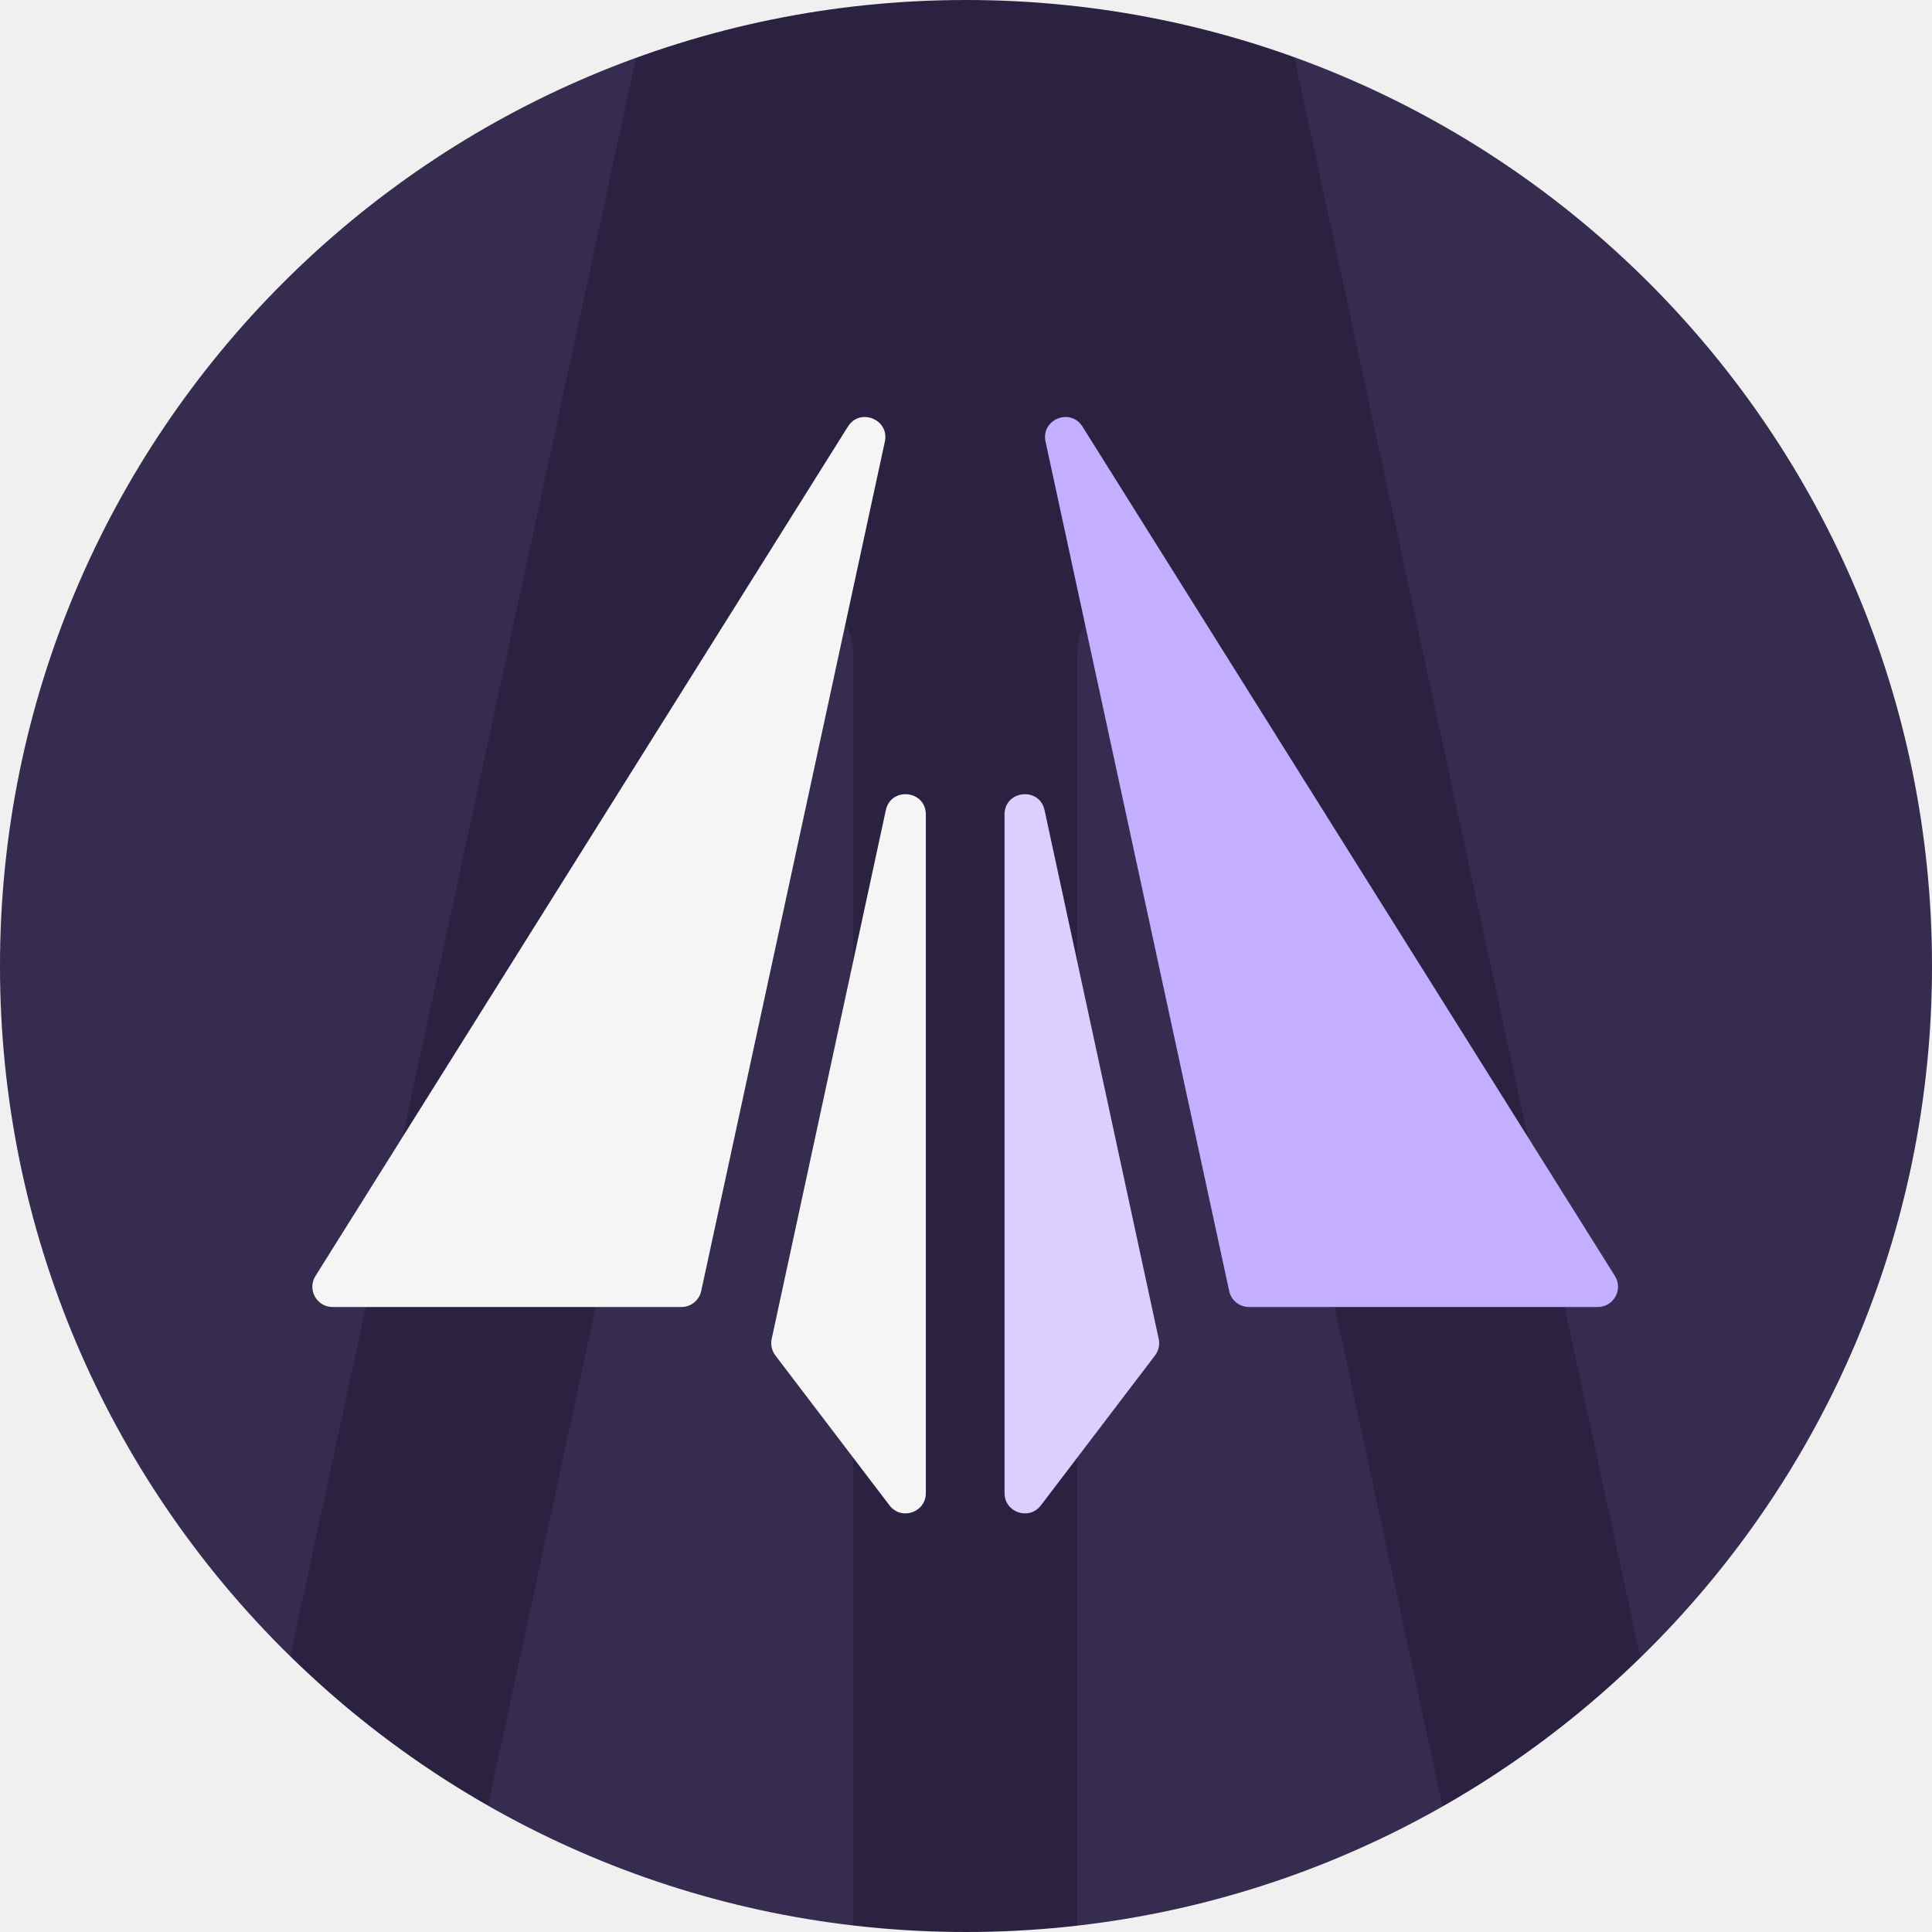
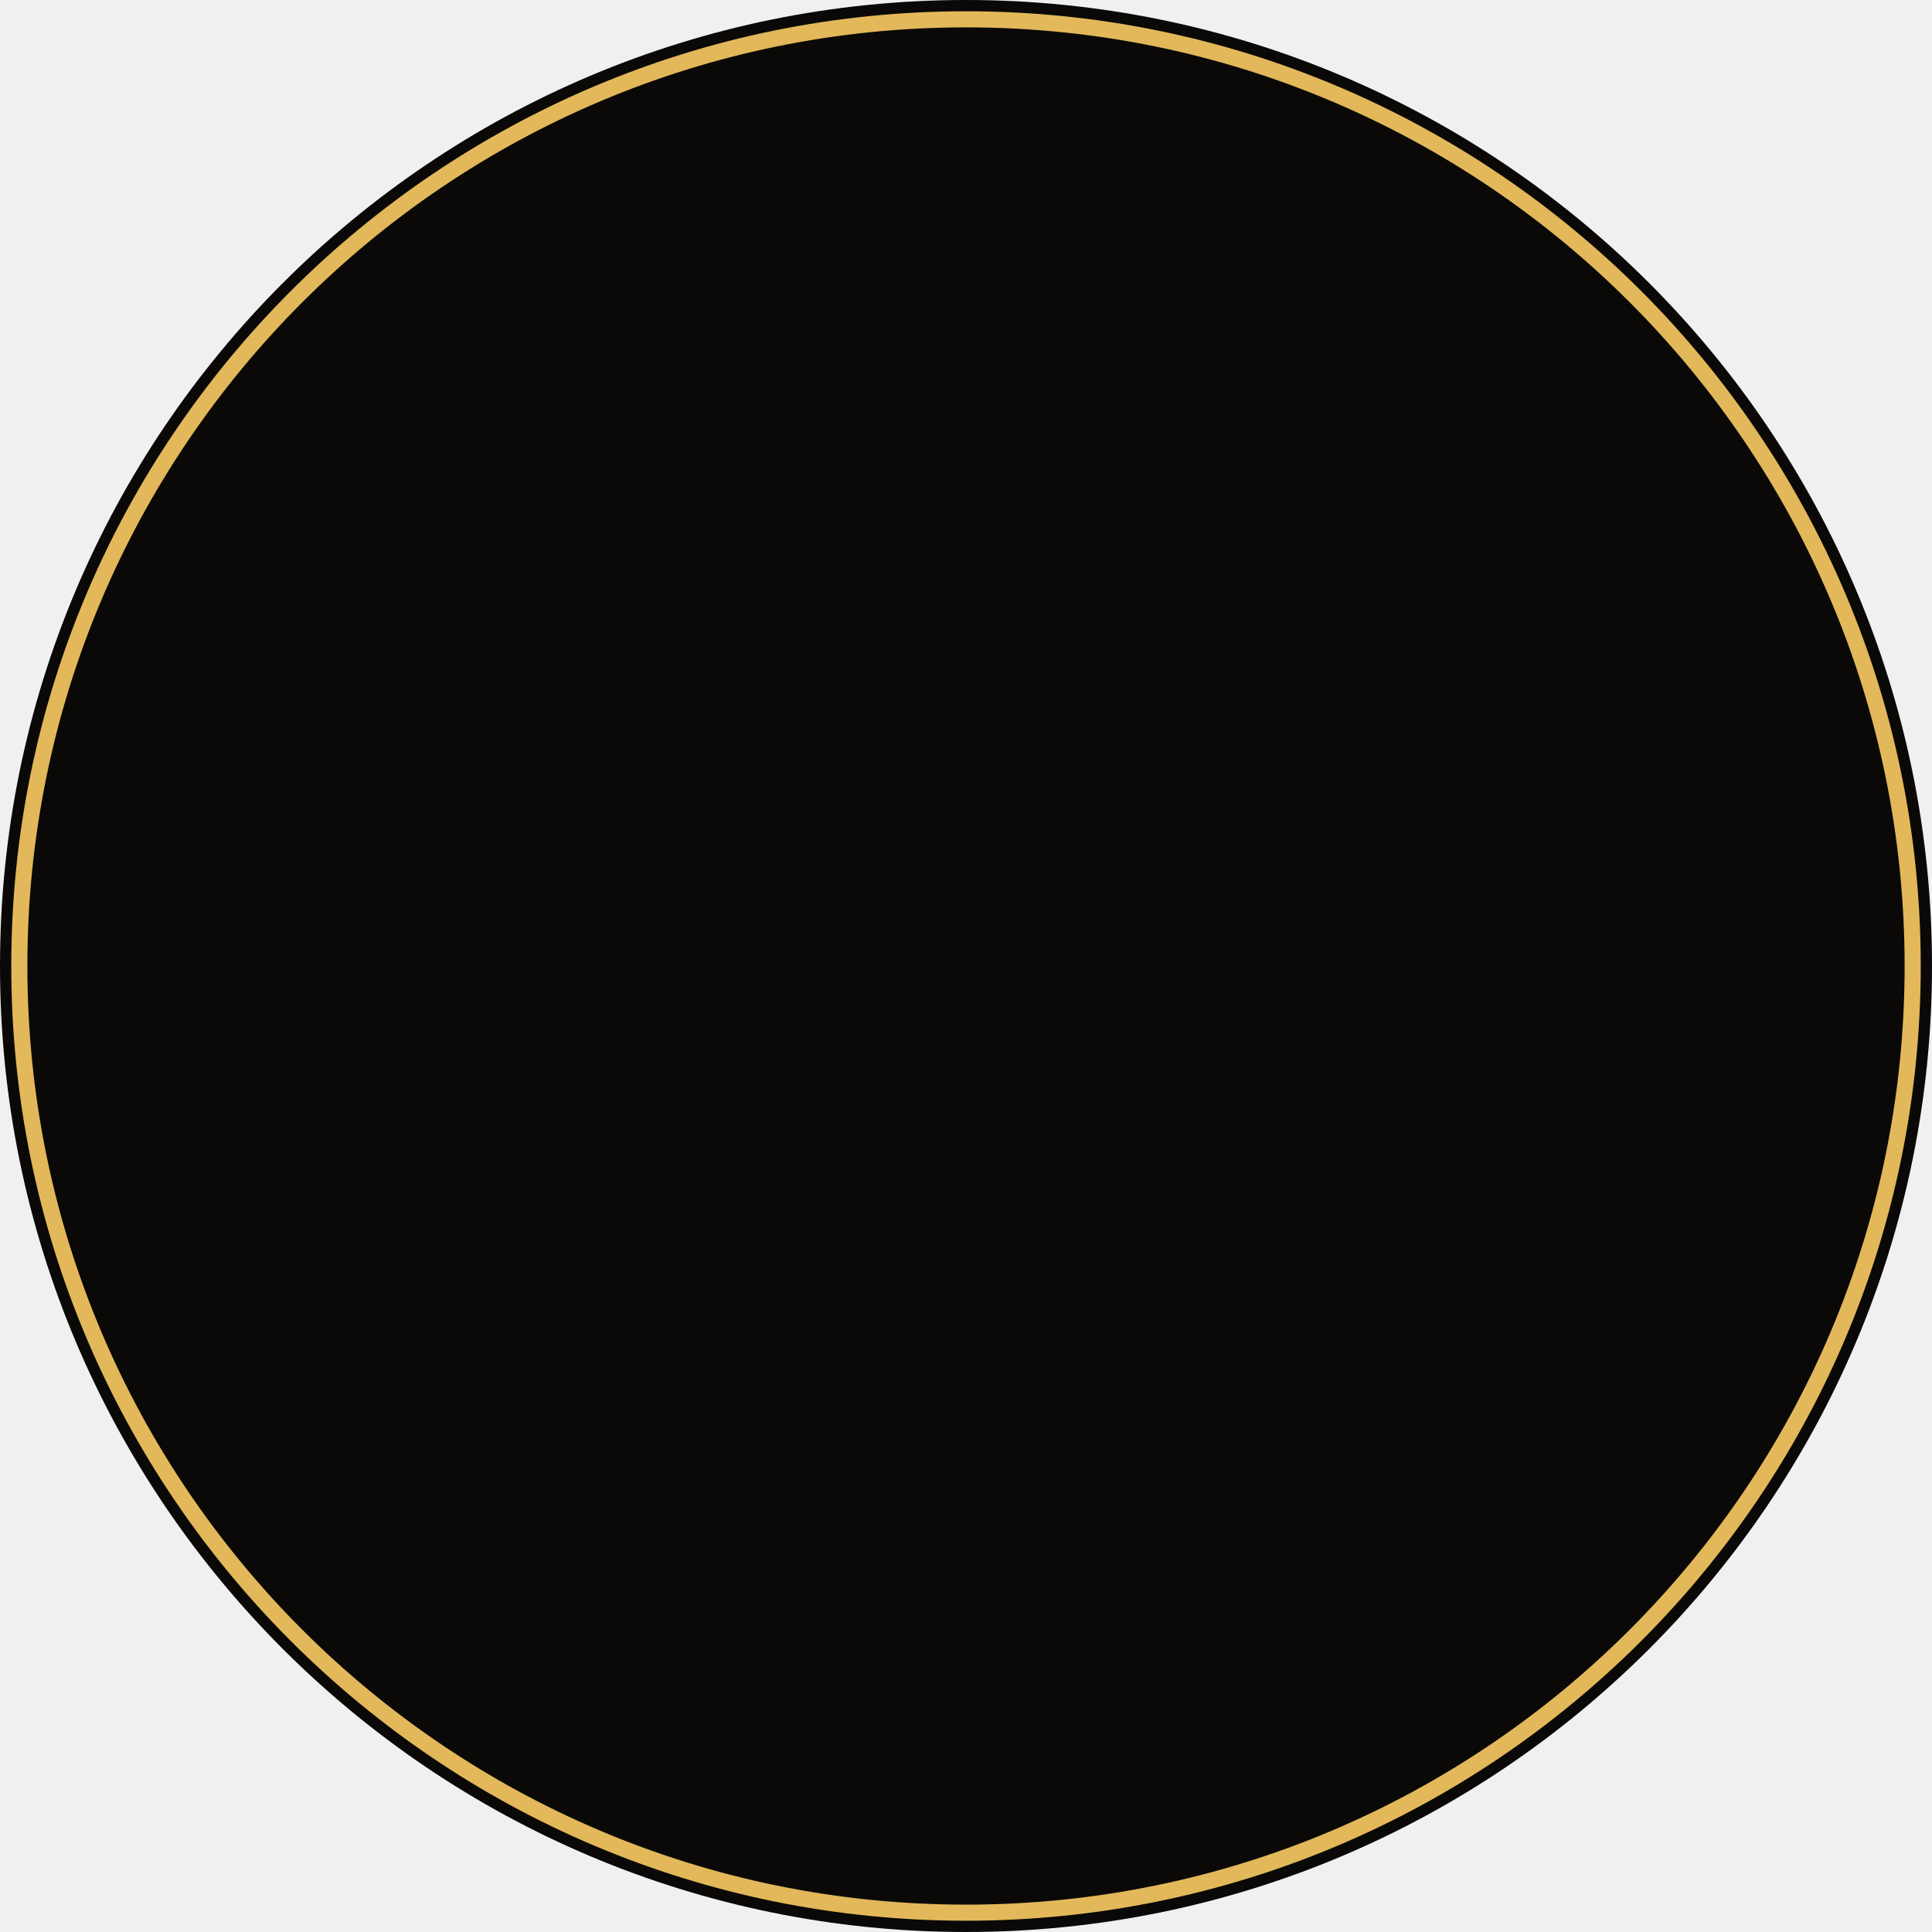
- <svg xmlns="http://www.w3.org/2000/svg" width="1200" height="1200" viewBox="0 0 1200 1200" fill="none">
-   <g clip-path="url(#clip0_1177_50)">
-     <rect width="1200" height="1200" rx="600" fill="#2B2242" />
-     <g opacity="0.07">
-       <path d="M806.896 -279.064C785.598 -313.026 733.108 -291.661 741.582 -252.479L1066.32 1248.94C1069.88 1265.41 1084.45 1277.16 1101.31 1277.16H1718.15C1746.29 1277.16 1763.42 1246.19 1748.47 1222.35L806.896 -279.064Z" fill="#C3AEFF" />
-       <path d="M669.079 1606.13C669.079 1640.4 712.592 1655.08 733.354 1627.82L935.184 1362.81C941.526 1354.48 943.905 1343.8 941.696 1333.57L739.866 399.014C730.809 357.077 669.079 363.667 669.079 406.57L669.079 1606.13Z" fill="#C3AEFF" />
-       <path d="M392.104 -279.064C413.403 -313.026 465.892 -291.661 457.418 -252.479L132.68 1248.94C129.117 1265.41 114.546 1277.16 97.692 1277.16H-519.146C-547.286 1277.16 -564.423 1246.19 -549.473 1222.35L392.104 -279.064Z" fill="#C3AEFF" />
-       <path d="M529.921 1606.13C529.921 1640.4 486.408 1655.08 465.646 1627.82L263.816 1362.81C257.474 1354.48 255.095 1343.8 257.304 1333.57L459.134 399.014C468.191 357.077 529.921 363.667 529.921 406.57V1606.13Z" fill="#C3AEFF" />
-     </g>
-     <path d="M672.345 264.951C664.864 253.017 646.428 260.525 649.404 274.293L763.463 801.88C764.715 807.668 769.833 811.799 775.752 811.799H992.407C1002.29 811.799 1008.31 800.915 1003.06 792.538L672.345 264.951Z" fill="#C3AEFF" />
-     <path d="M623.939 927.397C623.939 939.438 639.222 944.597 646.514 935.018L717.404 841.895C719.631 838.969 720.467 835.214 719.691 831.618L648.801 503.223C645.62 488.487 623.939 490.802 623.939 505.878L623.939 927.397Z" fill="#DCCFFF" />
-     <path d="M526.655 264.951C534.136 253.017 552.572 260.525 549.596 274.293L435.537 801.88C434.285 807.668 429.167 811.799 423.248 811.799H206.593C196.709 811.799 190.69 800.915 195.941 792.538L526.655 264.951Z" fill="#F5F5F5" />
-     <path d="M575.061 927.397C575.061 939.438 559.778 944.597 552.486 935.018L481.596 841.895C479.369 838.969 478.533 835.214 479.309 831.618L550.199 503.223C553.38 488.487 575.061 490.802 575.061 505.878V927.397Z" fill="#F5F5F5" />
-   </g>
+ <svg xmlns="http://www.w3.org/2000/svg" width="1200" height="1200" viewBox="0 0 1200 1200">
  <defs>
-     <clipPath id="clip0_1177_50">
-       <rect width="1200" height="1200" rx="600" fill="white" />
+     <filter id="glow" x="-50%" y="-50%" width="200%" height="200%">
+       <feGaussianBlur in="SourceAlpha" stdDeviation="18" result="b" />
+       <feFlood flood-color="#E2B85A" flood-opacity="0.85" />
+       <feComposite in2="b" operator="in" result="h" />
+       <feMerge>
+         <feMergeNode in="h" />
+         <feMergeNode in="h" />
+         <feMergeNode in="SourceGraphic" />
+       </feMerge>
+     </filter>
+     <clipPath id="r">
+       <circle cx="600" cy="600" r="600" />
    </clipPath>
  </defs>
+   <circle cx="600" cy="600" r="600" fill="#0B0907" />
+   <g clip-path="url(#r)" transform="translate(420,120) scale(15)" filter="url(#glow)">
+     <path d="M15.5 1 L4 31 L11.6 29.4 L7 55 L20.5 21 L12.9 22.8 L18.6 1 Z" fill="#FFF6DD" stroke="#E2B85A" stroke-width="0.9" stroke-linejoin="miter" />
+   </g>
+   <circle cx="600" cy="600" r="588" fill="none" stroke="#E2B85A" stroke-width="10" />
</svg>
